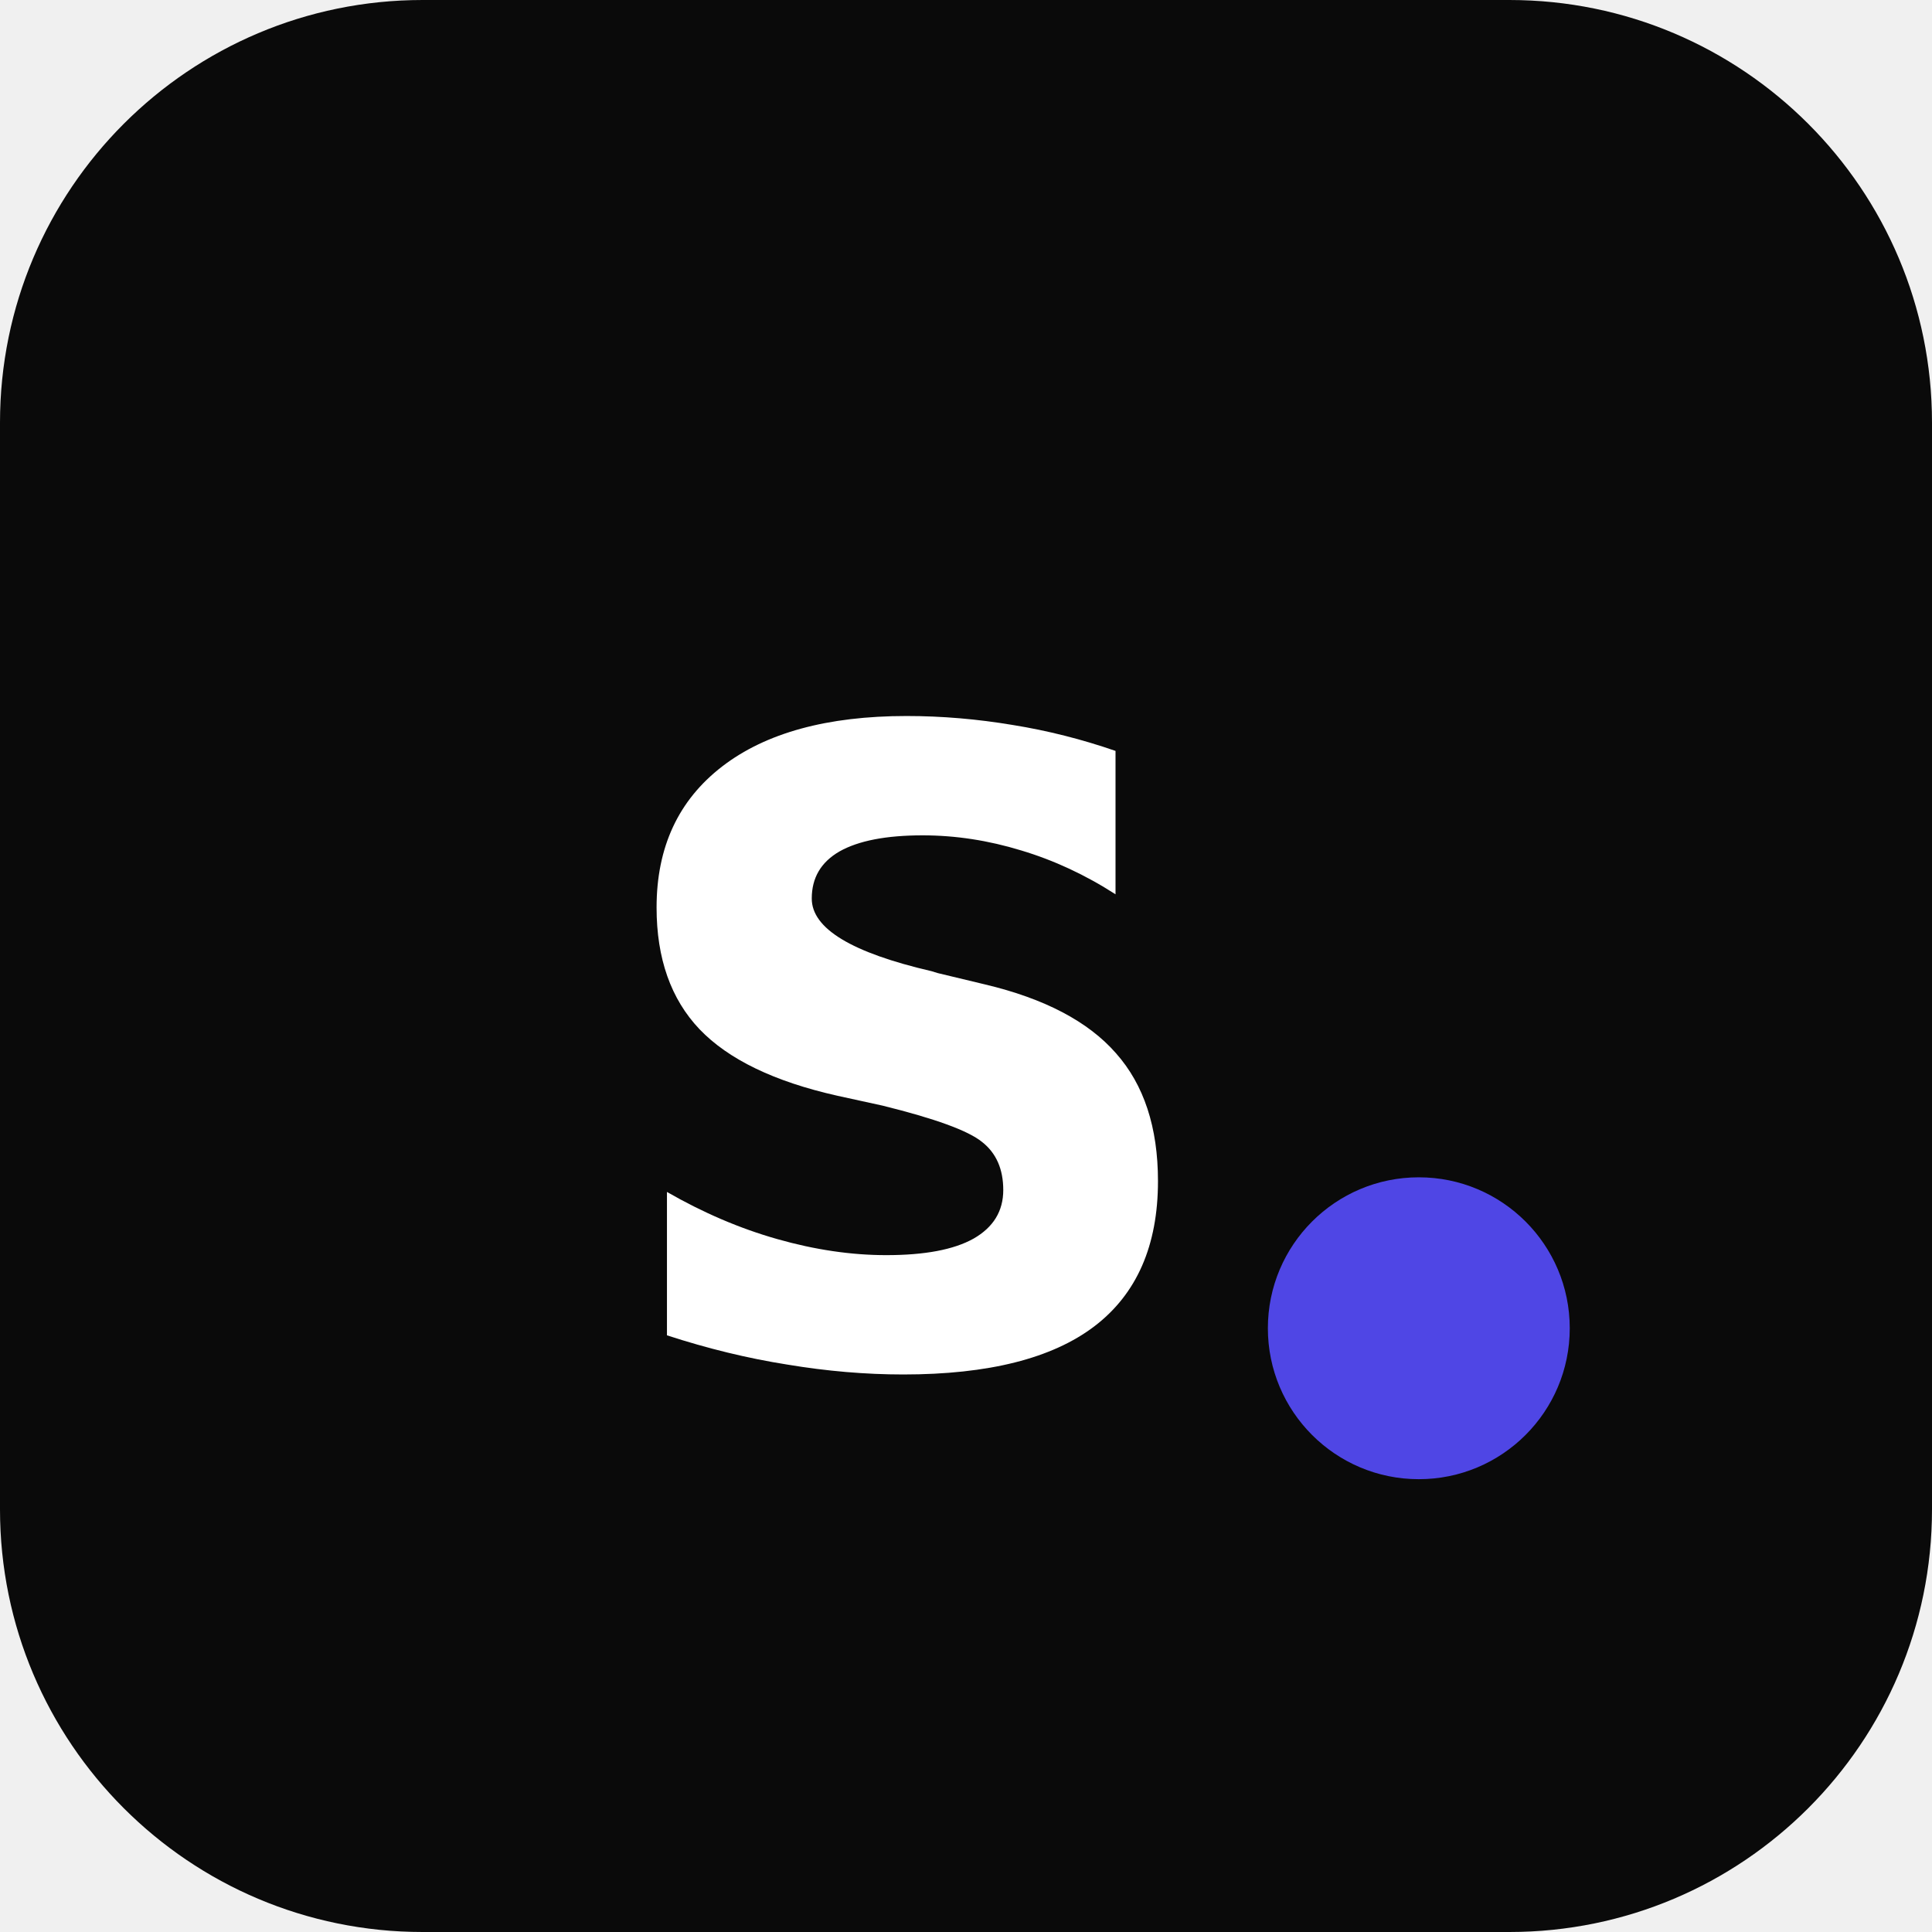
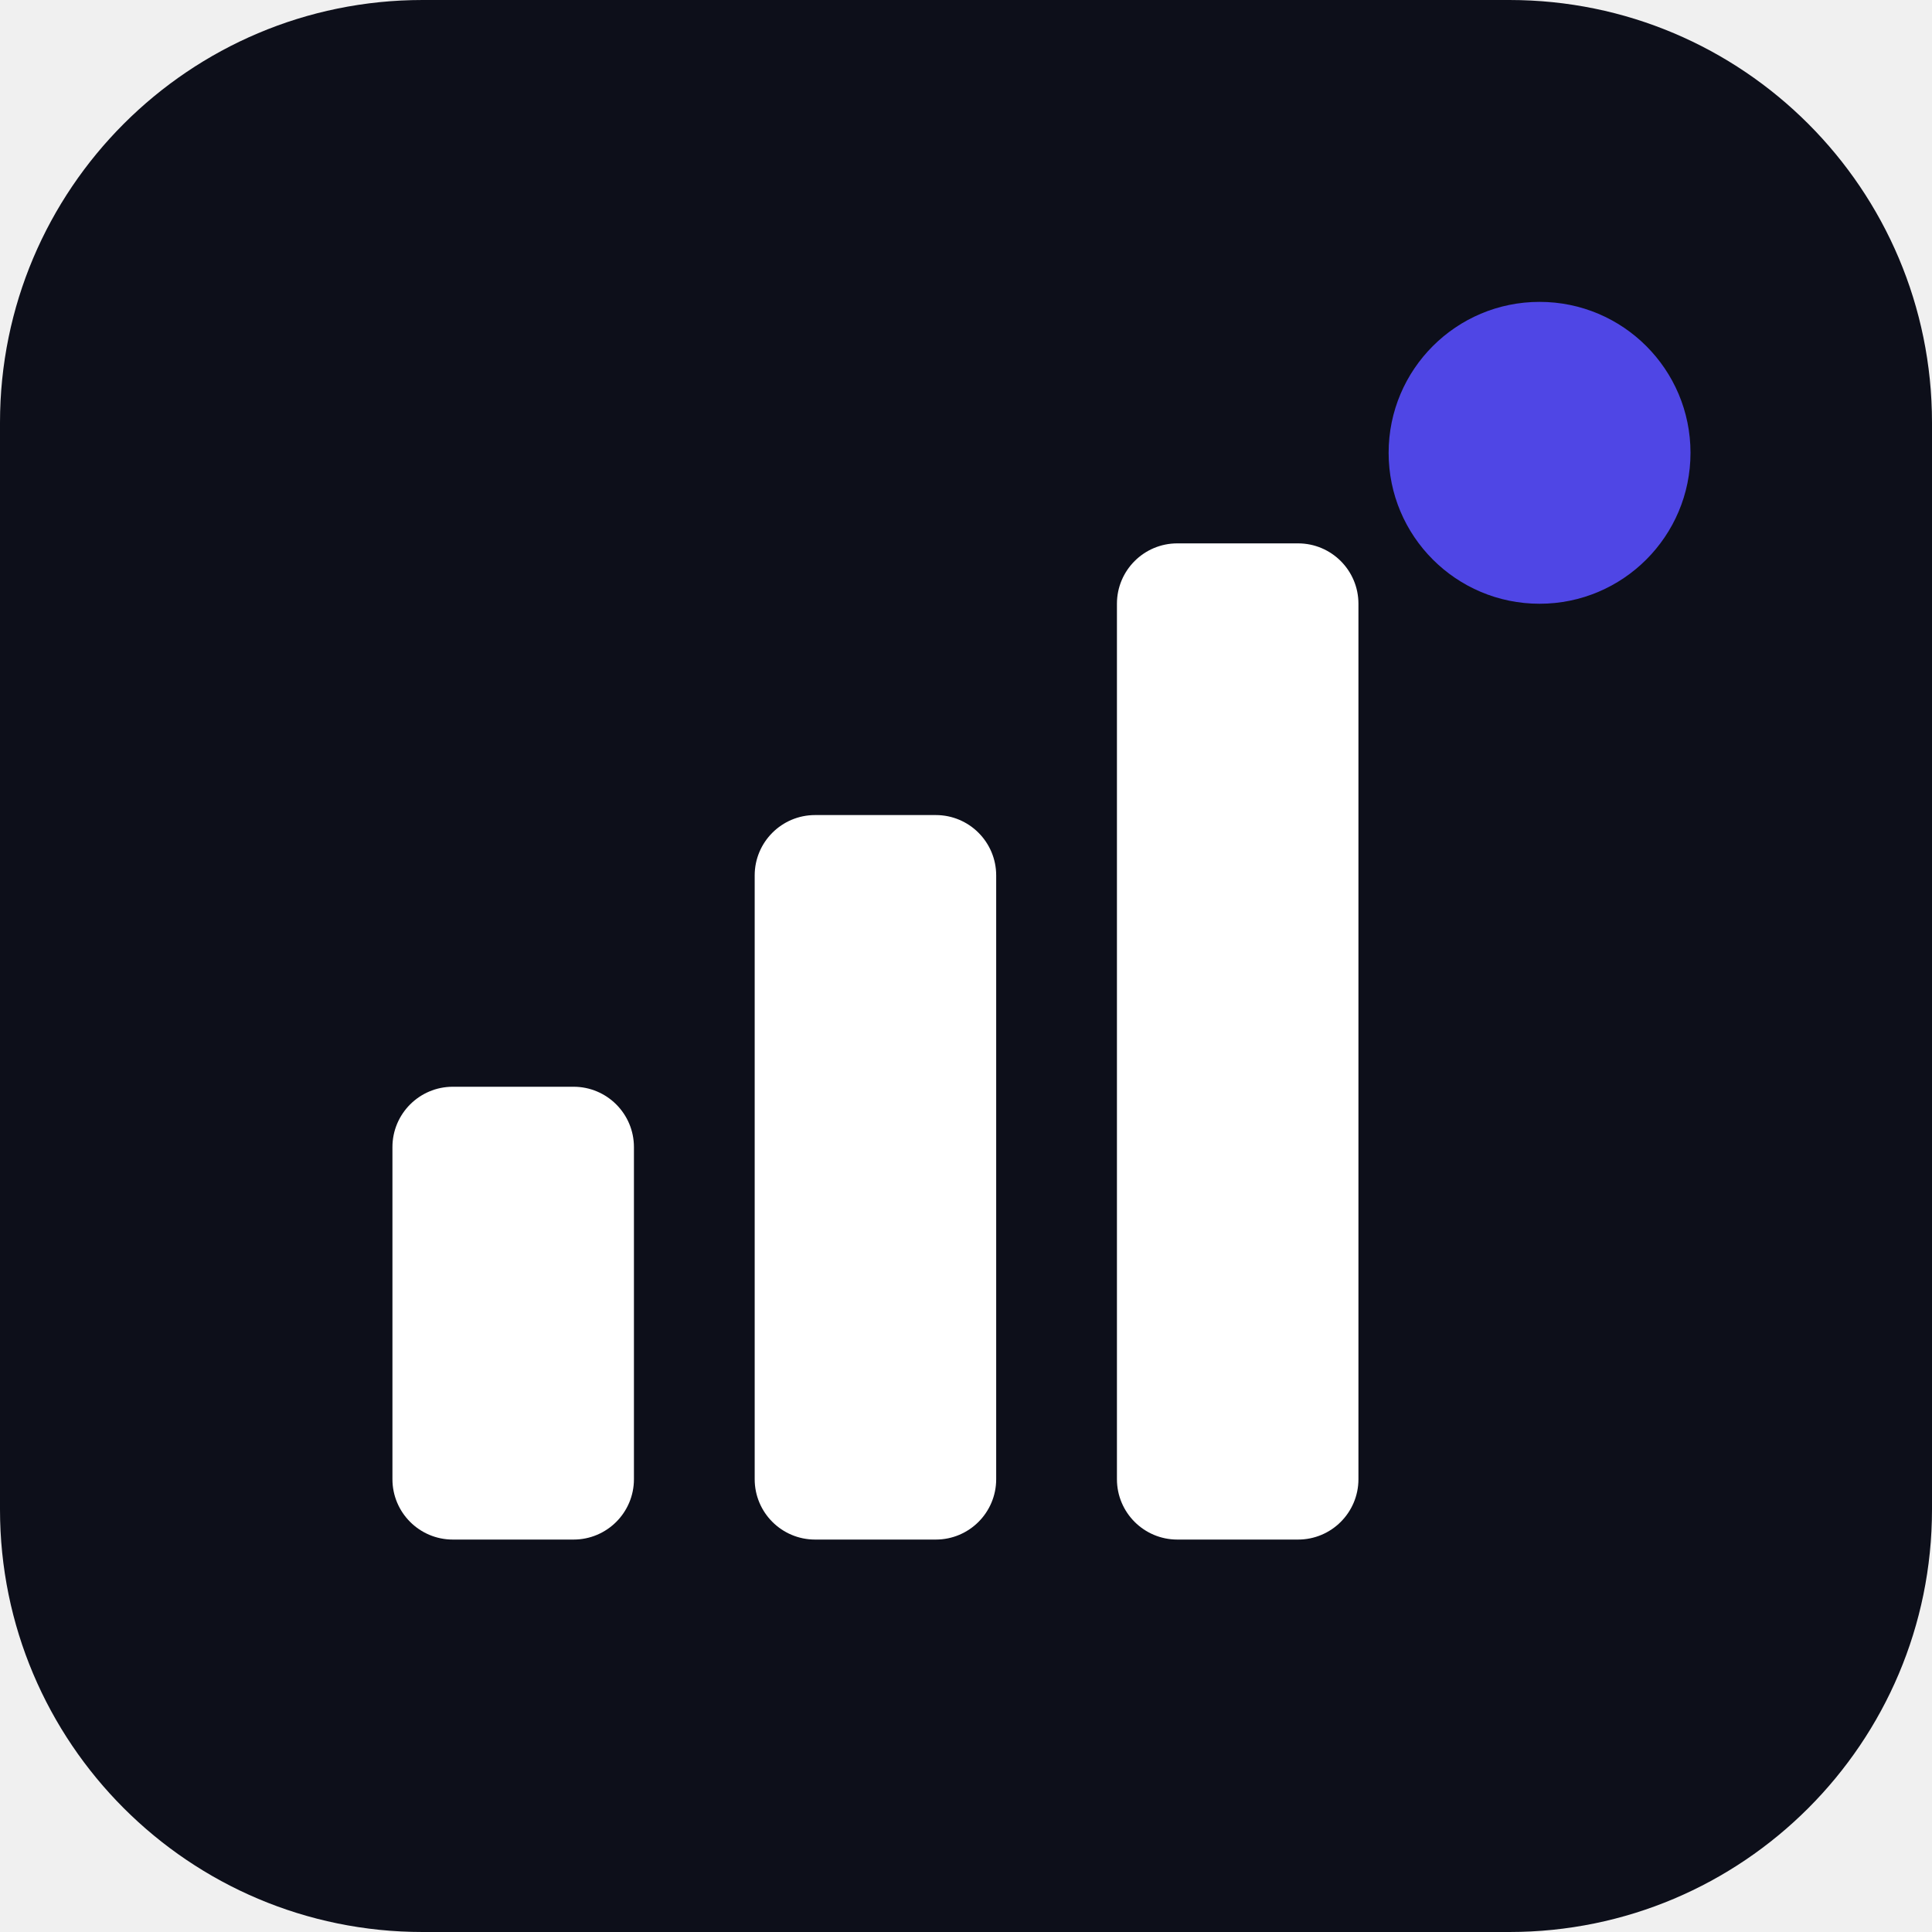
<svg xmlns="http://www.w3.org/2000/svg" viewBox="0 0 64 64">
-   <rect width="64" height="64" rx="14" fill="#0a0a0a" />
-   <text x="30" y="45" font-family="ui-monospace, SFMono-Regular, Menlo, monospace" font-size="38" font-weight="600" fill="#ffffff" text-anchor="middle">s</text>
-   <circle cx="47" cy="44" r="5" fill="#4f46e5" />
+   <rect width="64" height="64" rx="14" fill="#0d0f1a" />
+   <rect x="13" y="36" width="8" height="15" rx="2" fill="#ffffff" />
+   <rect x="25" y="27" width="8" height="24" rx="2" fill="#ffffff" />
+   <rect x="37" y="18" width="8" height="33" rx="2" fill="#ffffff" />
+   <circle cx="51" cy="15" r="5" fill="#4f46e5" />
</svg>
